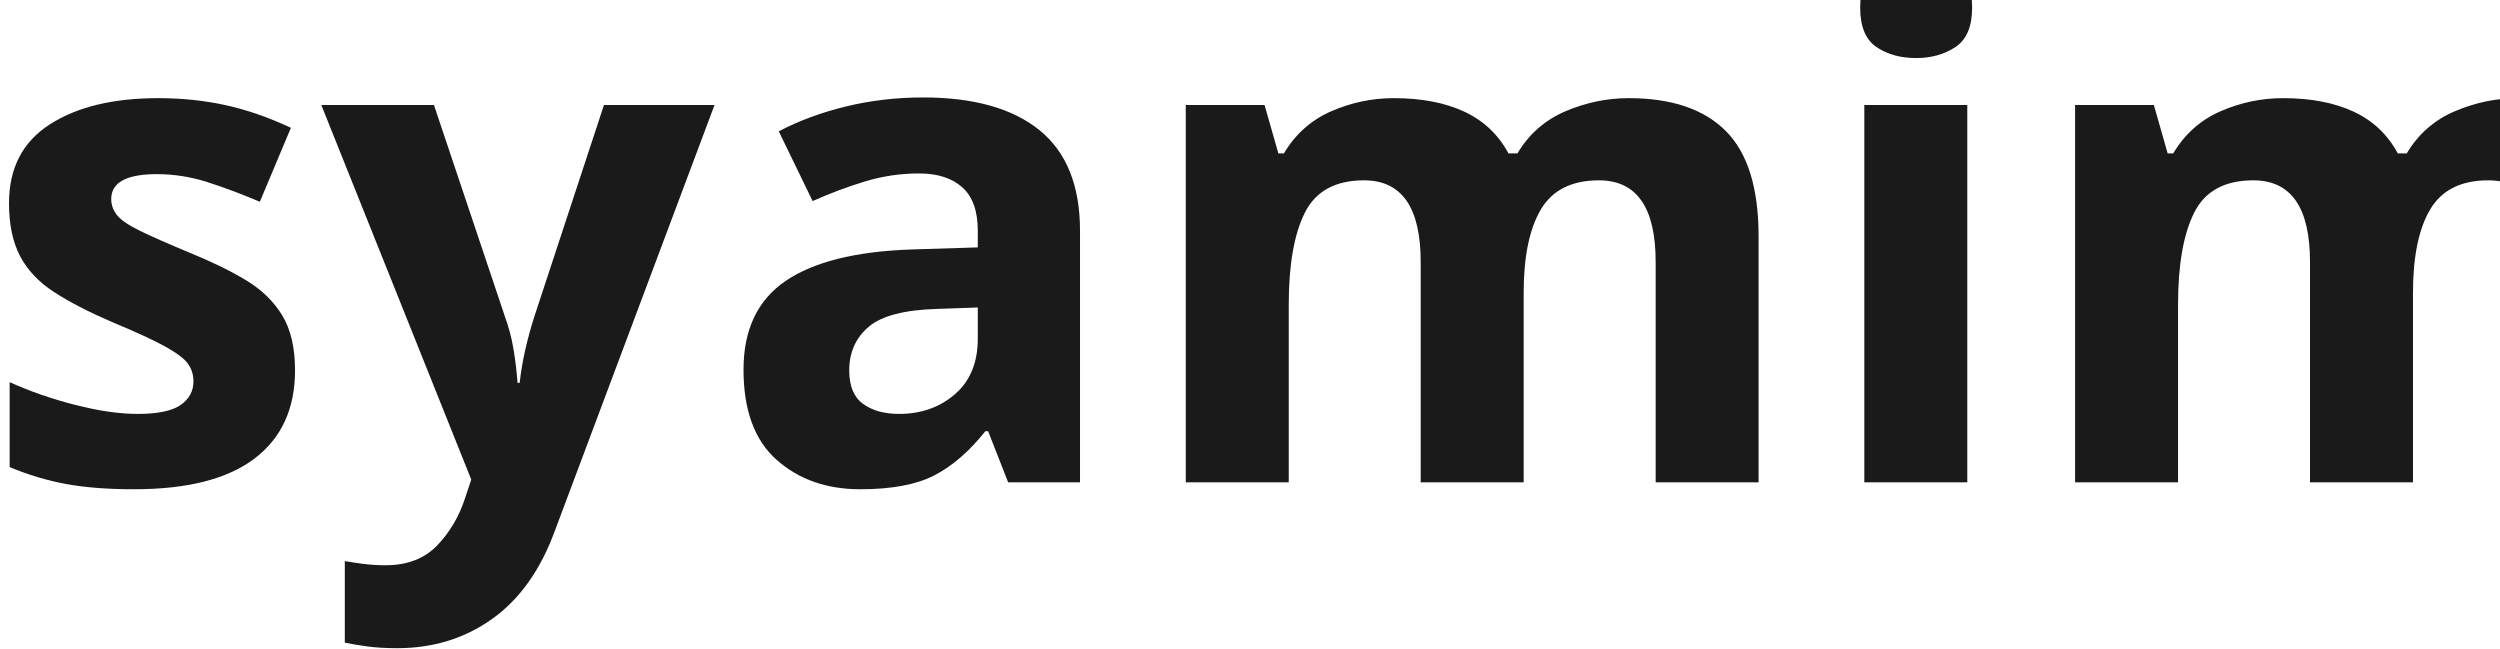
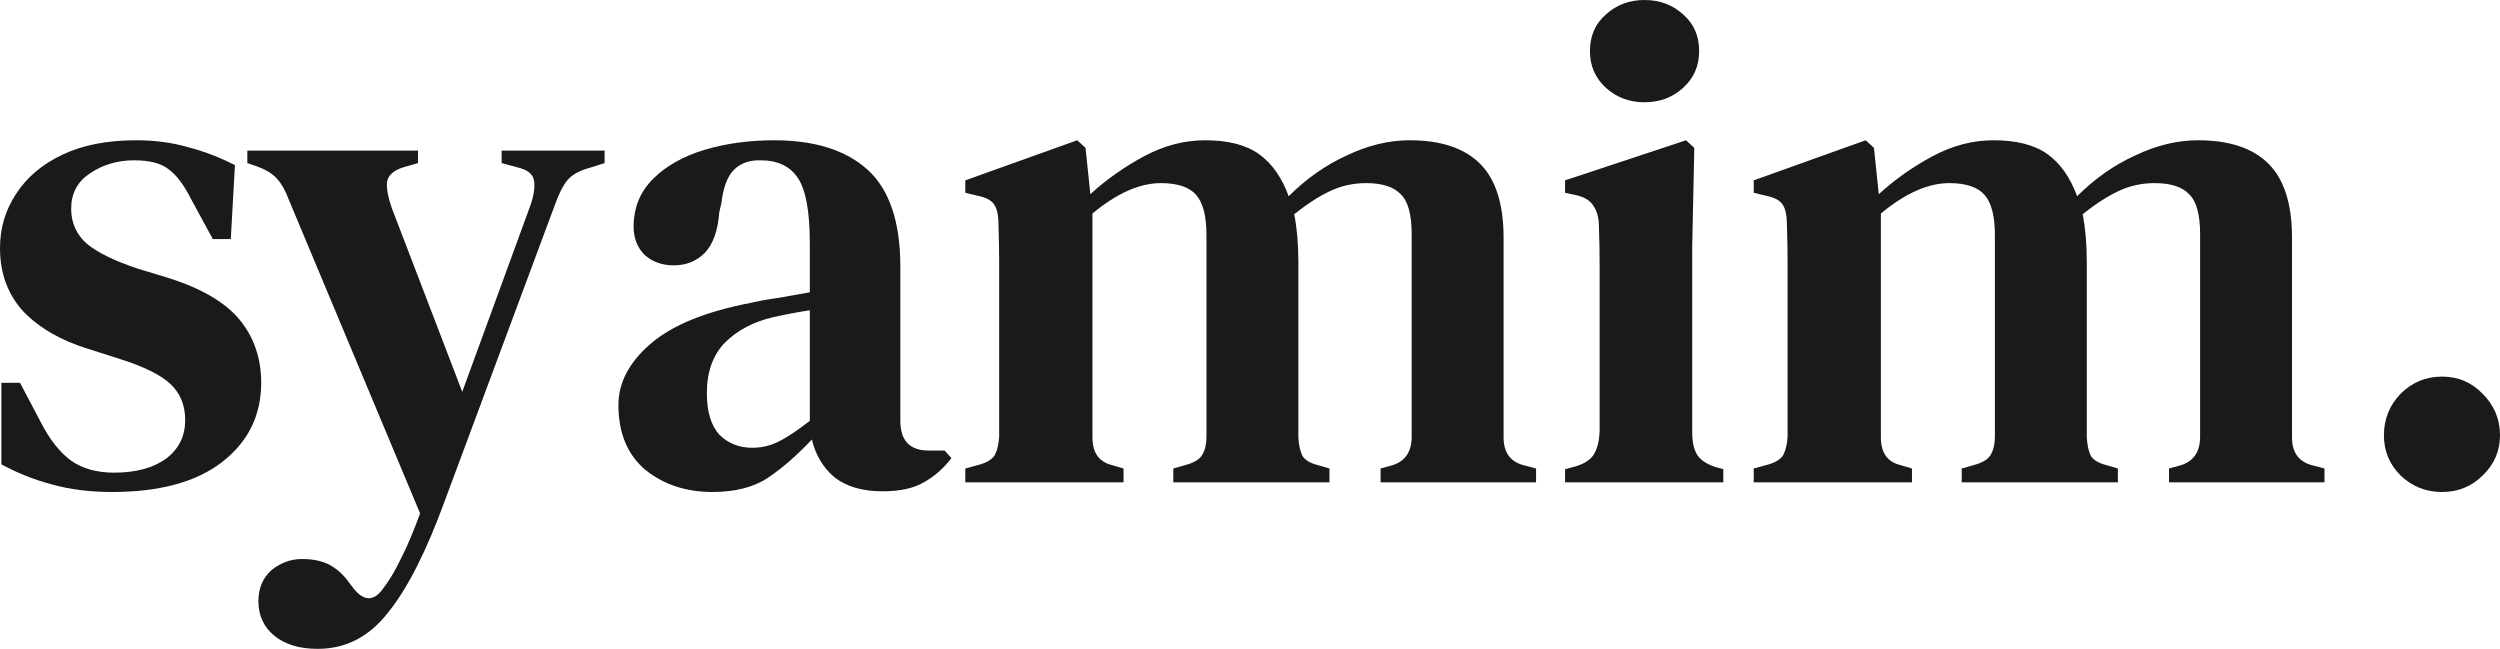
<svg xmlns="http://www.w3.org/2000/svg" width="896.4" height="232.65" viewBox="0 0 896.4 232.65" version="1.1" id="svg5" xml:space="preserve">
  <defs id="defs2" />
  <g id="g1230" style="display:inline" transform="translate(-91.8,-423.6876)">
-     <text xml:space="preserve" style="font-weight:bold;font-size:247.764px;line-height:1;font-family:'DM Serif Text';-inkscape-font-specification:'DM Serif Text Bold';letter-spacing:-12.894px;display:inline;fill:#1a1a1a;fill-opacity:1;stroke-width:11.095;stroke-linecap:round;paint-order:stroke fill markers" x="83.872" y="596.627" id="text1228">
-       <tspan id="tspan1226" x="83.872" y="596.627" style="fill:#1a1a1a;fill-opacity:1;stroke-width:11.095">s<tspan style="letter-spacing:0px;fill:#1a1a1a;fill-opacity:1;stroke-width:11.095" id="tspan1334">yamim</tspan>.</tspan>
-     </text>
+     <g aria-label="syamim." id="text1228" style="font-weight:bold;font-size:247.764px;line-height:1;font-family:'DM Serif Text';-inkscape-font-specification:'DM Serif Text Bold';letter-spacing:-12.894px;display:inline;fill:#1a1a1a;stroke-width:11.095;stroke-linecap:round;paint-order:stroke fill markers">
+       <path d="m 131.938,600.096 q -11.893,0 -21.555,-2.725 -9.415,-2.478 -18.087,-7.185 v -29.236 h 6.69 l 7.433,14.123 q 4.708,9.167 10.654,13.627 6.194,4.46 15.609,4.46 11.645,0 18.582,-4.955 6.937,-5.203 6.937,-13.875 0,-7.928 -5.203,-12.884 -5.203,-4.955 -18.582,-9.167 l -10.902,-3.469 Q 108.896,544.349 100.224,535.429 91.8,526.262 91.8,512.635 q 0,-10.654 5.699,-19.326 5.699,-8.919 16.6,-14.123 10.902,-5.203 26.511,-5.203 10.158,0 18.582,2.478 8.672,2.23 16.848,6.442 l -1.487,26.511 h -6.442 l -7.681,-14.123 q -3.964,-7.928 -8.176,-10.902 -3.964,-3.221 -12.388,-3.221 -8.92,0 -15.857,4.708 -6.69,4.46 -6.69,12.636 0,7.681 5.699,12.636 5.699,4.708 18.335,8.919 l 10.654,3.221 q 18.087,5.699 25.767,15.114 7.681,9.415 7.681,22.547 0,17.591 -14.123,28.493 -13.875,10.654 -39.394,10.654 z" id="path1186" />
+       <path d="m 205.761,656.338 q -9.911,0 -15.609,-4.708 -5.699,-4.708 -5.699,-12.388 0,-6.937 4.708,-11.149 4.955,-3.964 10.902,-3.964 6.194,0 10.158,2.23 3.964,2.23 6.937,6.442 l 1.487,1.982 q 5.699,6.937 10.654,-0.248 3.221,-4.212 6.194,-10.406 3.221,-6.194 6.937,-16.352 L 195.355,495.291 q -1.734,-4.708 -3.964,-7.185 -2.23,-2.725 -6.69,-4.46 l -4.212,-1.487 v -4.46 h 61.198 v 4.46 l -5.203,1.487 q -5.451,1.734 -5.946,5.451 -0.248,3.469 1.734,9.167 l 25.272,65.905 24.281,-66.401 q 1.982,-5.451 1.487,-9.167 -0.496,-3.716 -6.194,-4.955 l -5.451,-1.487 v -4.46 h 36.917 v 4.46 l -5.451,1.734 q -5.451,1.487 -7.928,4.46 -2.23,2.725 -4.212,8.176 l -39.642,106.539 q -9.911,27.254 -20.317,40.138 -10.158,13.131 -25.272,13.131 z" style="letter-spacing:0px" id="path1188" />
+       <path d="m 347.234,600.096 q -14.123,0 -24.033,-7.928 -9.663,-8.176 -9.663,-23.29 0,-11.893 11.397,-21.803 11.645,-10.158 36.421,-14.866 4.212,-0.991 9.663,-1.734 5.699,-0.991 11.149,-1.982 v -17.591 q 0,-16.848 -4.212,-23.29 -4.212,-6.442 -13.379,-6.442 h -0.743 q -5.699,0 -9.167,3.716 -3.221,3.469 -4.212,11.645 l -0.743,3.221 q -0.743,9.911 -5.203,14.618 -4.46,4.46 -11.149,4.46 -6.194,0 -10.406,-3.716 -3.964,-3.964 -3.964,-10.158 0,-10.158 6.937,-17.096 6.937,-6.937 18.335,-10.406 11.645,-3.469 25.024,-3.469 22.051,0 33.696,10.654 11.645,10.654 11.645,34.687 v 55.251 q 0,10.654 10.158,10.654 h 5.699 l 2.478,2.725 q -4.46,5.699 -9.911,8.672 -5.451,3.221 -14.866,3.221 -10.654,0 -17.096,-4.955 -6.194,-5.203 -8.176,-13.627 -7.928,8.424 -15.609,13.627 -7.681,5.203 -20.069,5.203 z m 14.37,-15.857 q 4.955,0 9.415,-2.23 4.46,-2.23 11.149,-7.433 v -39.642 q -6.442,0.991 -13.131,2.478 -10.654,2.478 -17.343,9.167 -6.442,6.69 -6.442,18.087 0,9.911 4.46,14.866 4.708,4.708 11.893,4.708 z" style="letter-spacing:0px" id="path1190" />
+       <path d="m 437.916,596.627 v -4.955 l 5.451,-1.487 q 3.964,-1.239 5.203,-3.469 1.239,-2.478 1.487,-6.442 v -49.057 q 0,-8.176 0,-13.875 0,-5.699 -0.248,-13.379 0,-4.212 -1.239,-6.442 -1.239,-2.478 -5.451,-3.469 l -5.203,-1.239 v -4.46 l 40.138,-14.37 2.973,2.725 1.734,16.6 q 8.672,-7.928 19.326,-13.627 10.654,-5.699 21.803,-5.699 12.388,0 19.326,4.955 6.937,4.955 10.654,15.114 9.415,-9.415 20.812,-14.618 11.397,-5.451 22.547,-5.451 16.848,0 25.272,8.424 8.424,8.424 8.424,26.511 v 71.604 q 0,7.928 6.937,9.911 l 4.708,1.239 v 4.955 h -55.747 v -4.955 l 4.46,-1.239 q 6.69,-2.23 6.69,-10.158 v -72.595 q 0,-10.654 -3.964,-14.37 -3.716,-3.964 -12.388,-3.964 -6.69,0 -12.636,2.725 -5.946,2.725 -13.131,8.424 1.487,7.433 1.487,17.096 v 62.932 q 0.248,4.212 1.487,6.69 1.487,2.23 5.451,3.221 l 4.212,1.239 v 4.955 h -55.995 v -4.955 l 5.203,-1.487 q 3.964,-1.239 5.203,-3.469 1.487,-2.478 1.487,-6.442 v -72.347 q 0,-10.158 -3.716,-14.37 -3.716,-4.212 -12.636,-4.212 -11.397,0 -24.529,10.902 v 80.276 q 0,8.176 6.937,9.911 l 4.212,1.239 v 4.955 z" style="letter-spacing:0px" id="path1192" />
+       <path d="m 681.468,460.357 q -8.176,0 -13.875,-5.203 -5.699,-5.203 -5.699,-13.131 0,-8.176 5.699,-13.131 5.699,-5.203 13.875,-5.203 8.176,0 13.875,5.203 5.699,4.955 5.699,13.131 0,7.928 -5.699,13.131 -5.699,5.203 -13.875,5.203 z m -28.493,136.27 v -4.708 l 3.716,-0.991 q 4.955,-1.487 6.69,-4.46 1.734,-2.973 1.982,-7.928 v -45.589 q 0,-7.681 0,-14.123 0,-6.69 -0.248,-13.627 0,-4.955 -1.982,-7.681 -1.734,-2.973 -6.69,-3.964 l -3.469,-0.743 v -4.46 l 43.359,-14.37 2.973,2.725 -0.743,35.182 v 66.896 q 0,4.955 1.734,7.928 1.982,2.973 6.69,4.46 l 2.725,0.743 v 4.708 z" style="letter-spacing:0px" id="path1194" />
+       <path d="m 720.615,596.627 v -4.955 l 5.451,-1.487 q 3.964,-1.239 5.203,-3.469 1.239,-2.478 1.487,-6.442 v -49.057 q 0,-8.176 0,-13.875 0,-5.699 -0.248,-13.379 0,-4.212 -1.239,-6.442 -1.239,-2.478 -5.451,-3.469 l -5.203,-1.239 v -4.46 l 40.138,-14.37 2.973,2.725 1.734,16.6 q 8.672,-7.928 19.326,-13.627 10.654,-5.699 21.803,-5.699 12.388,0 19.326,4.955 6.937,4.955 10.654,15.114 9.415,-9.415 20.812,-14.618 11.397,-5.451 22.547,-5.451 16.848,0 25.272,8.424 8.424,8.424 8.424,26.511 v 71.604 q 0,7.928 6.937,9.911 l 4.708,1.239 v 4.955 h -55.747 v -4.955 l 4.46,-1.239 q 6.69,-2.23 6.69,-10.158 v -72.595 q 0,-10.654 -3.964,-14.37 -3.716,-3.964 -12.388,-3.964 -6.69,0 -12.636,2.725 -5.946,2.725 -13.132,8.424 1.487,7.433 1.487,17.096 v 62.932 q 0.248,4.212 1.487,6.69 1.487,2.23 5.451,3.221 l 4.212,1.239 v 4.955 h -55.995 v -4.955 l 5.203,-1.487 q 3.964,-1.239 5.203,-3.469 1.487,-2.478 1.487,-6.442 v -72.347 q 0,-10.158 -3.716,-14.37 -3.716,-4.212 -12.636,-4.212 -11.397,0 -24.529,10.902 v 80.276 q 0,8.176 6.937,9.911 l 4.212,1.239 v 4.955 z" style="letter-spacing:0px" id="path1196" />
+       <path d="m 967.388,600.096 q -8.672,0 -14.866,-5.946 -5.946,-5.946 -5.946,-14.37 0,-8.672 5.946,-14.866 6.194,-6.194 14.866,-6.194 8.672,0 14.618,6.194 6.194,6.194 6.194,14.866 0,8.424 -6.194,14.37 -5.946,5.946 -14.618,5.946 z" id="path1198" />
+     </g>
  </g>
</svg>
